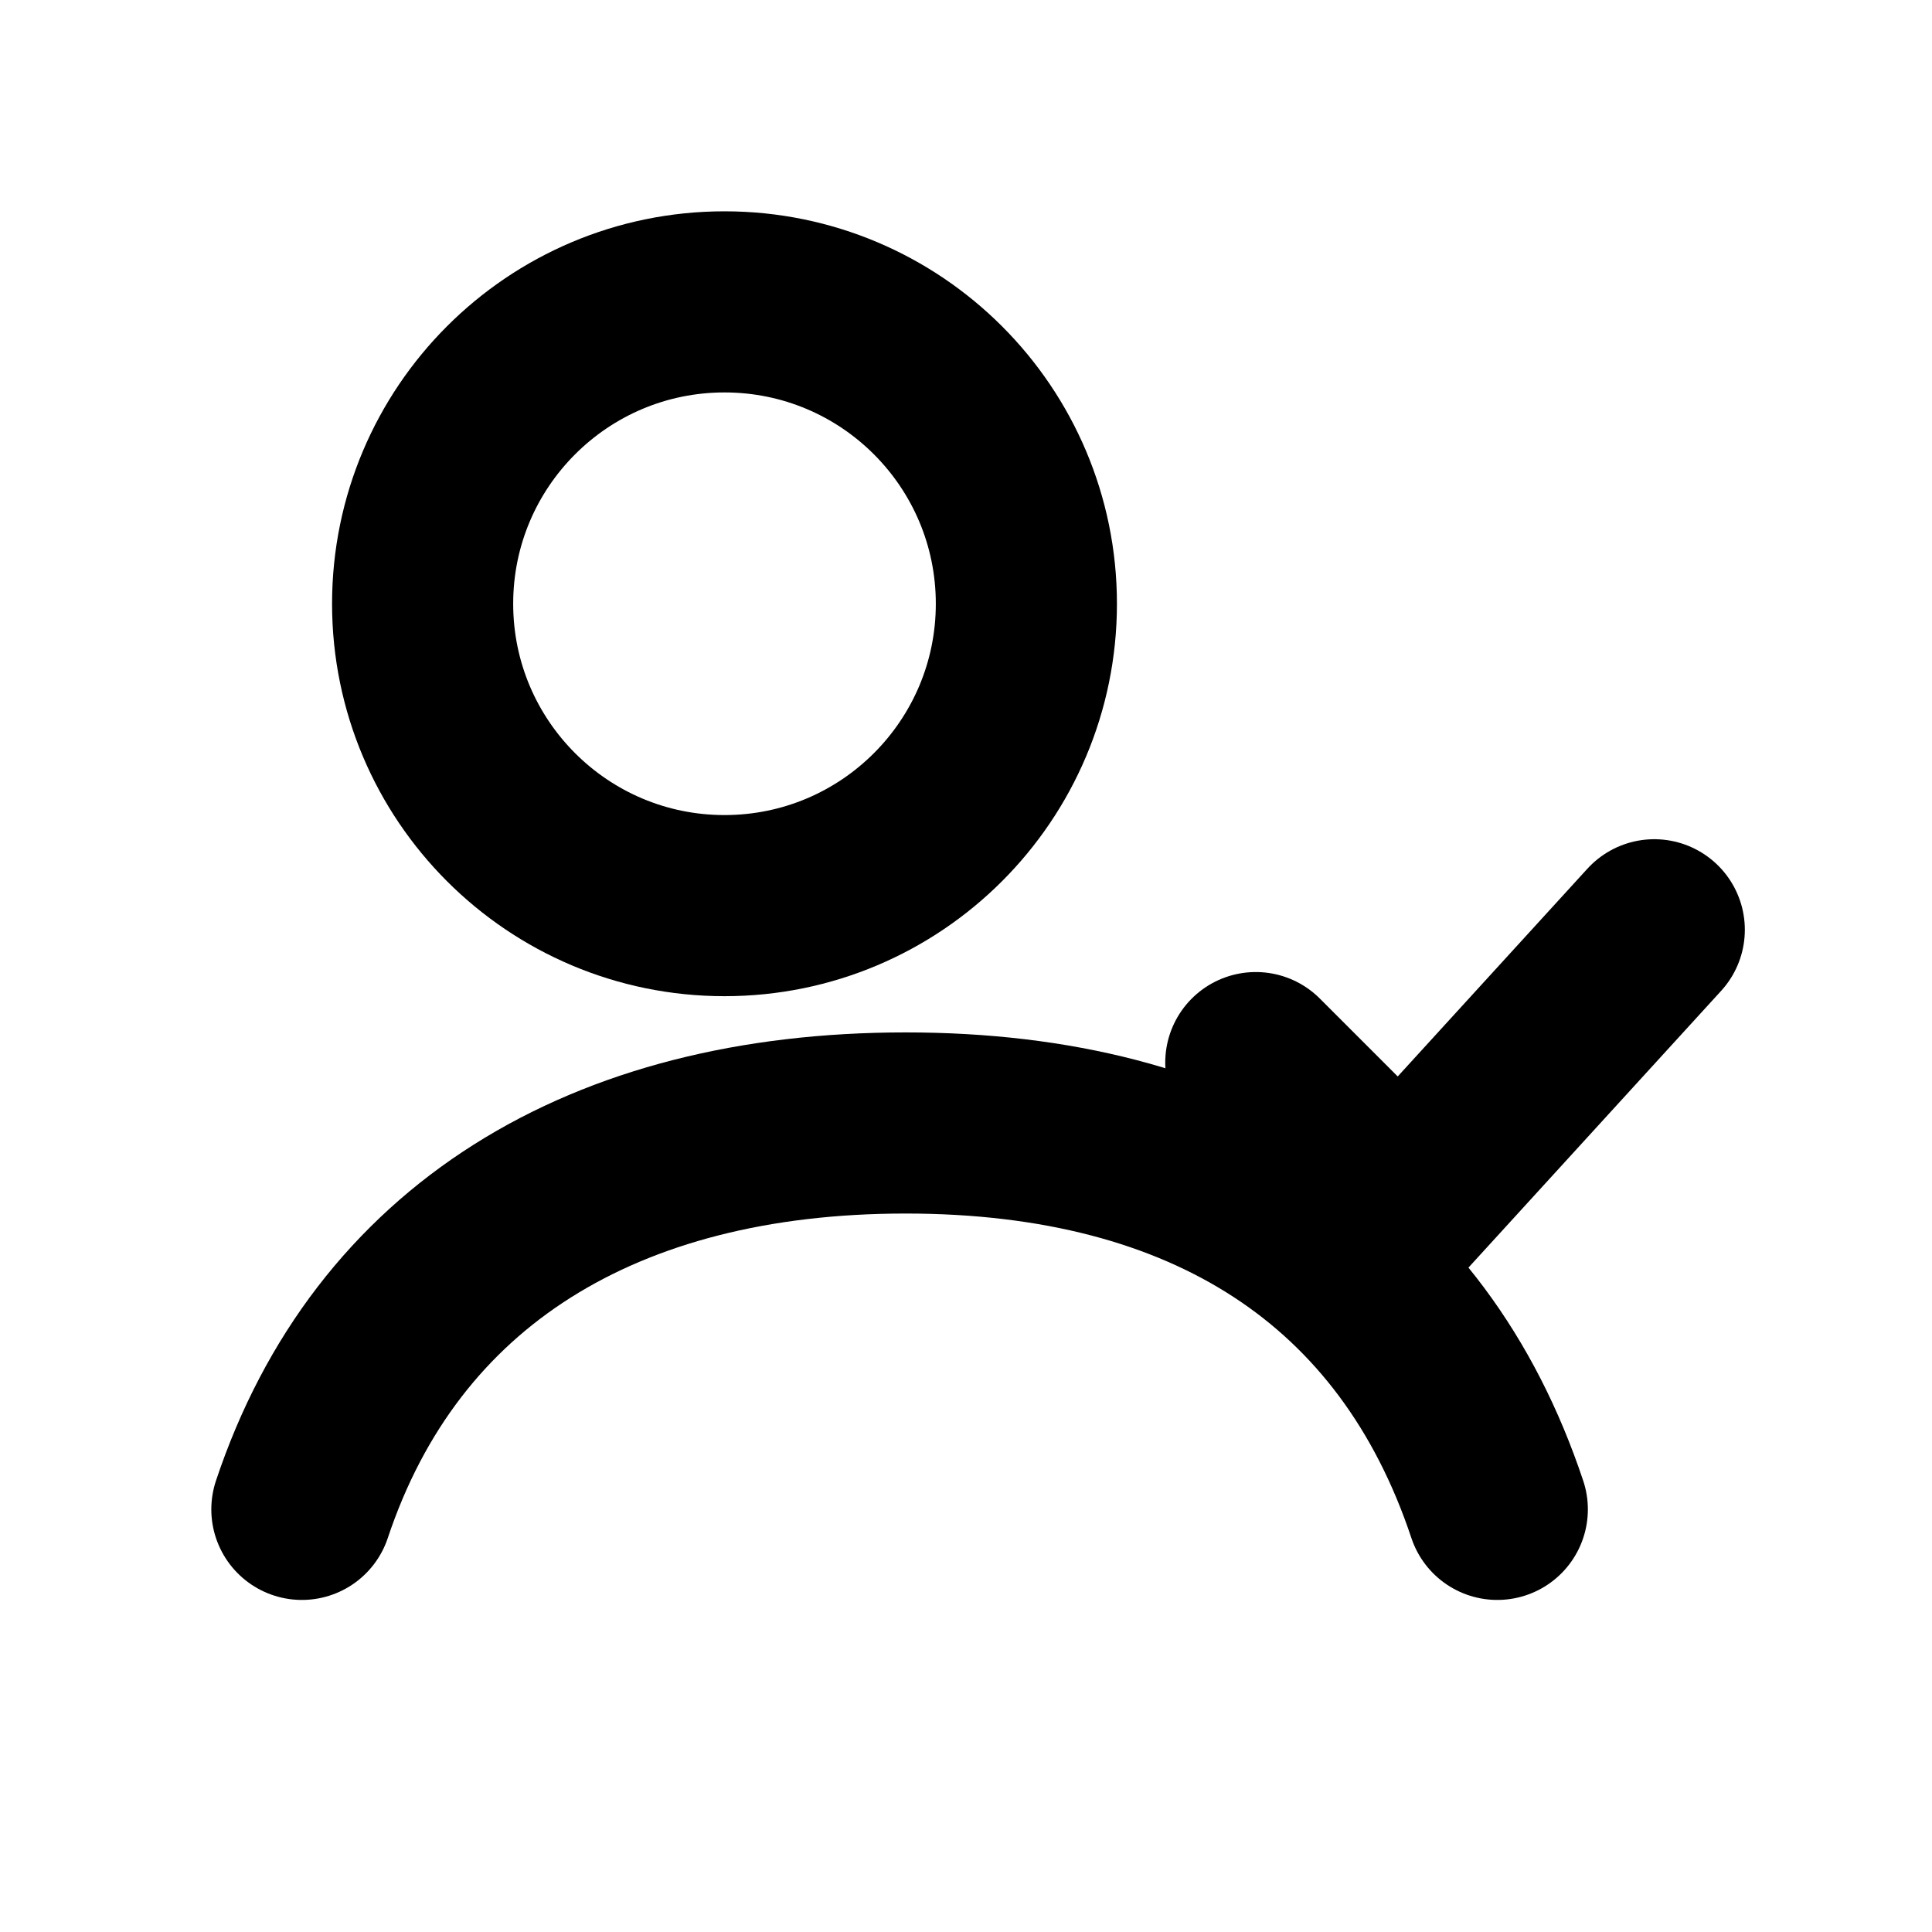
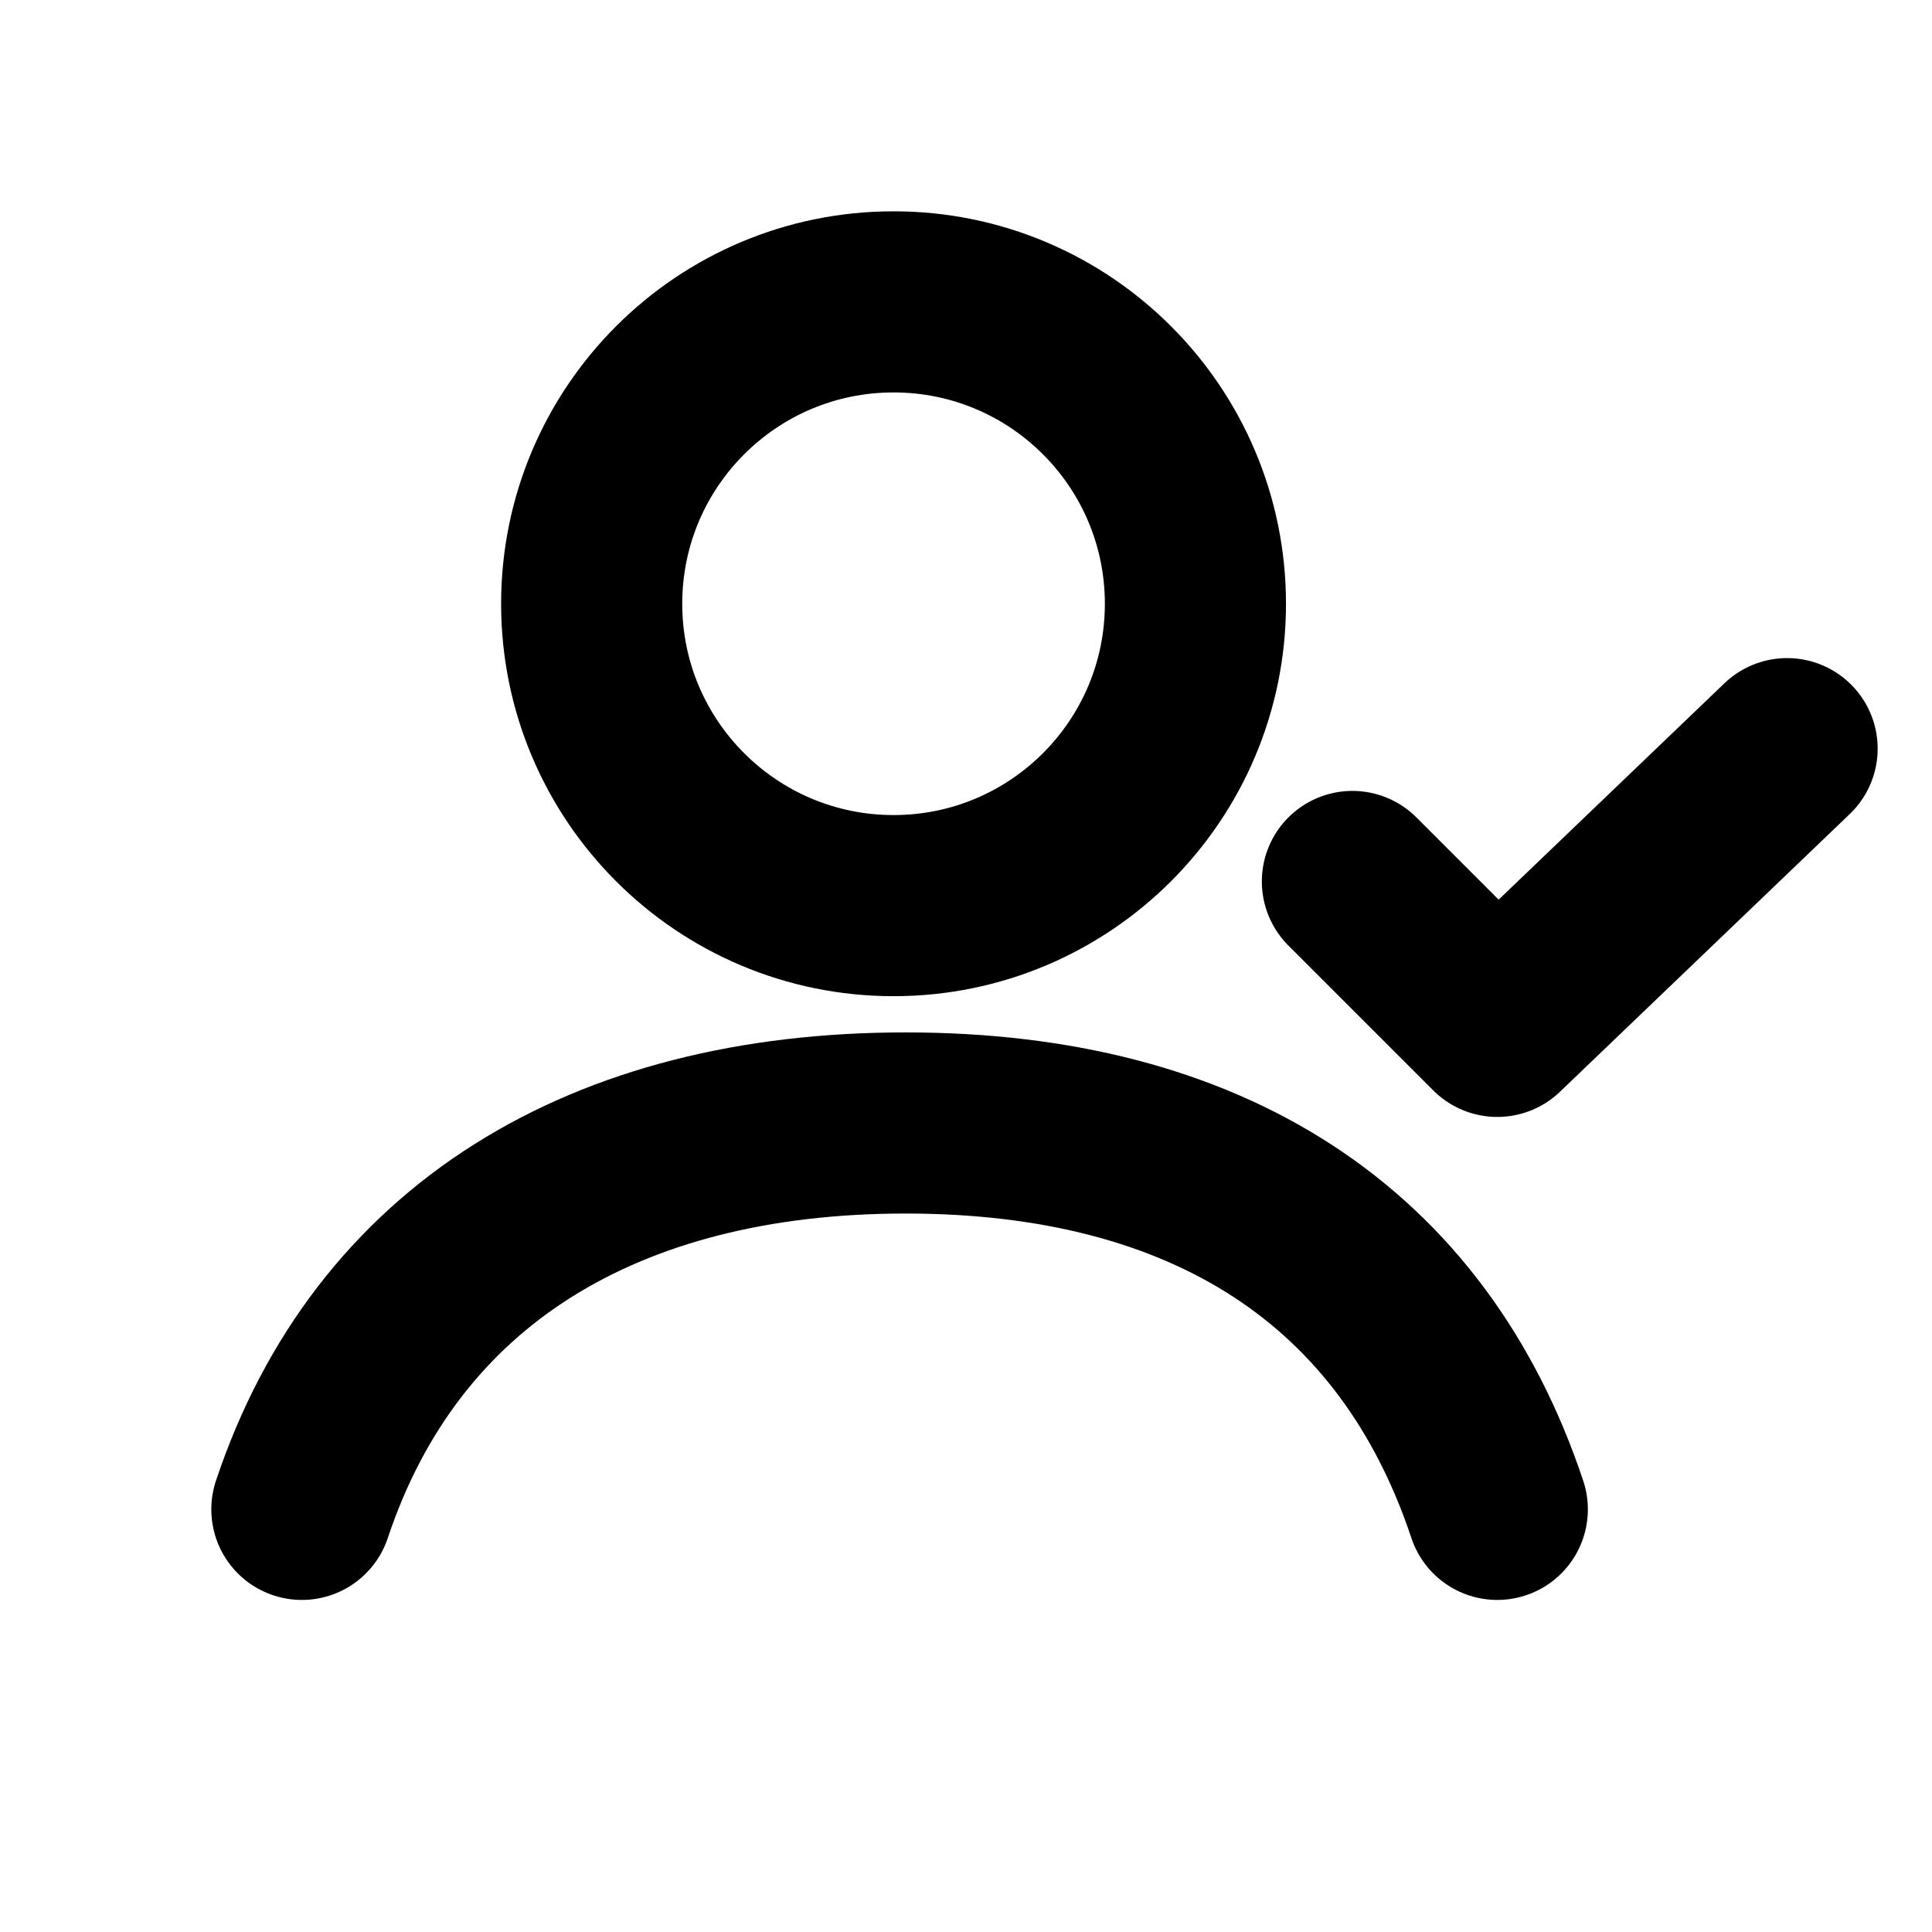
<svg xmlns="http://www.w3.org/2000/svg" viewBox="0 0 16 16" fill="none" stroke="black" stroke-linecap="round" stroke-linejoin="round" stroke-width="1.5">
-   <circle cx="6" cy="5" r="2.5" />
+   <circle cx="7.4" cy="5" r="2.5" />
  <path d="M2.5 12.5c.7-2.1 2.5-3.2 5-3.2s4.2 1.1 4.9 3.2" />
-   <path d="M10.4 8.8l1.2 1.2 2.1-2.3" />
+   <path d="M11.2 7.3l1.2 1.2 2.4-2.3" />
</svg>
